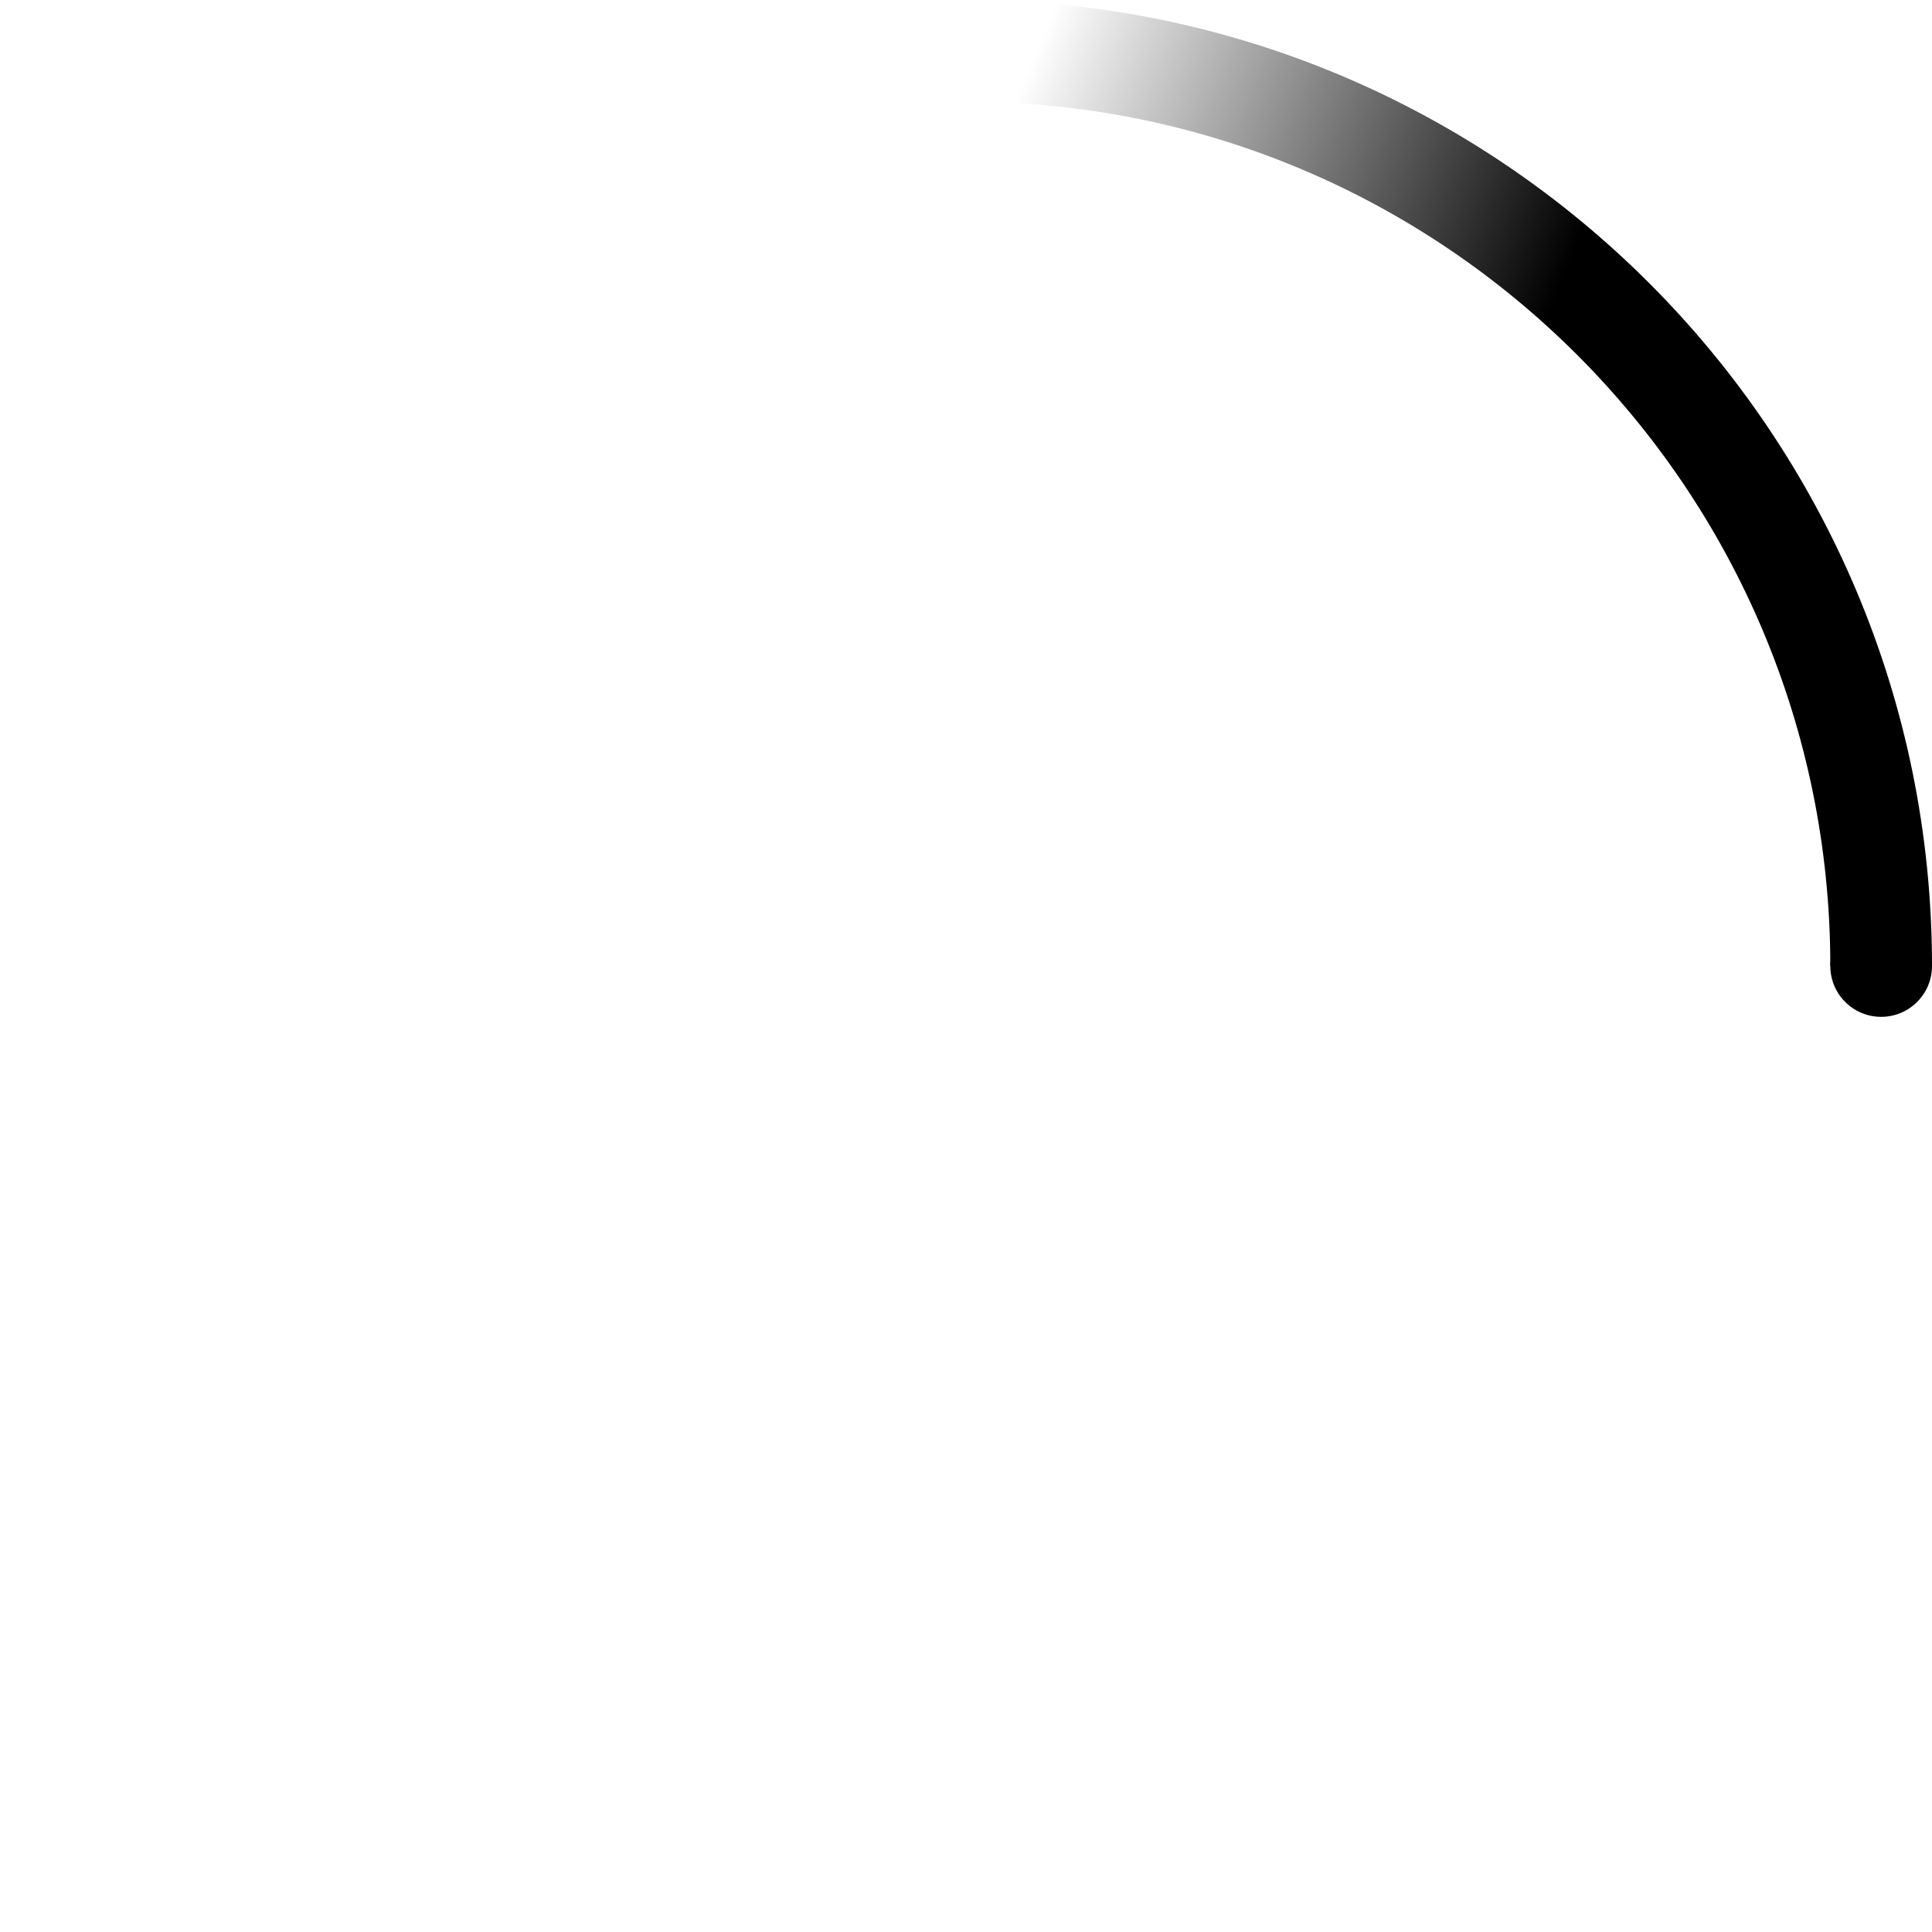
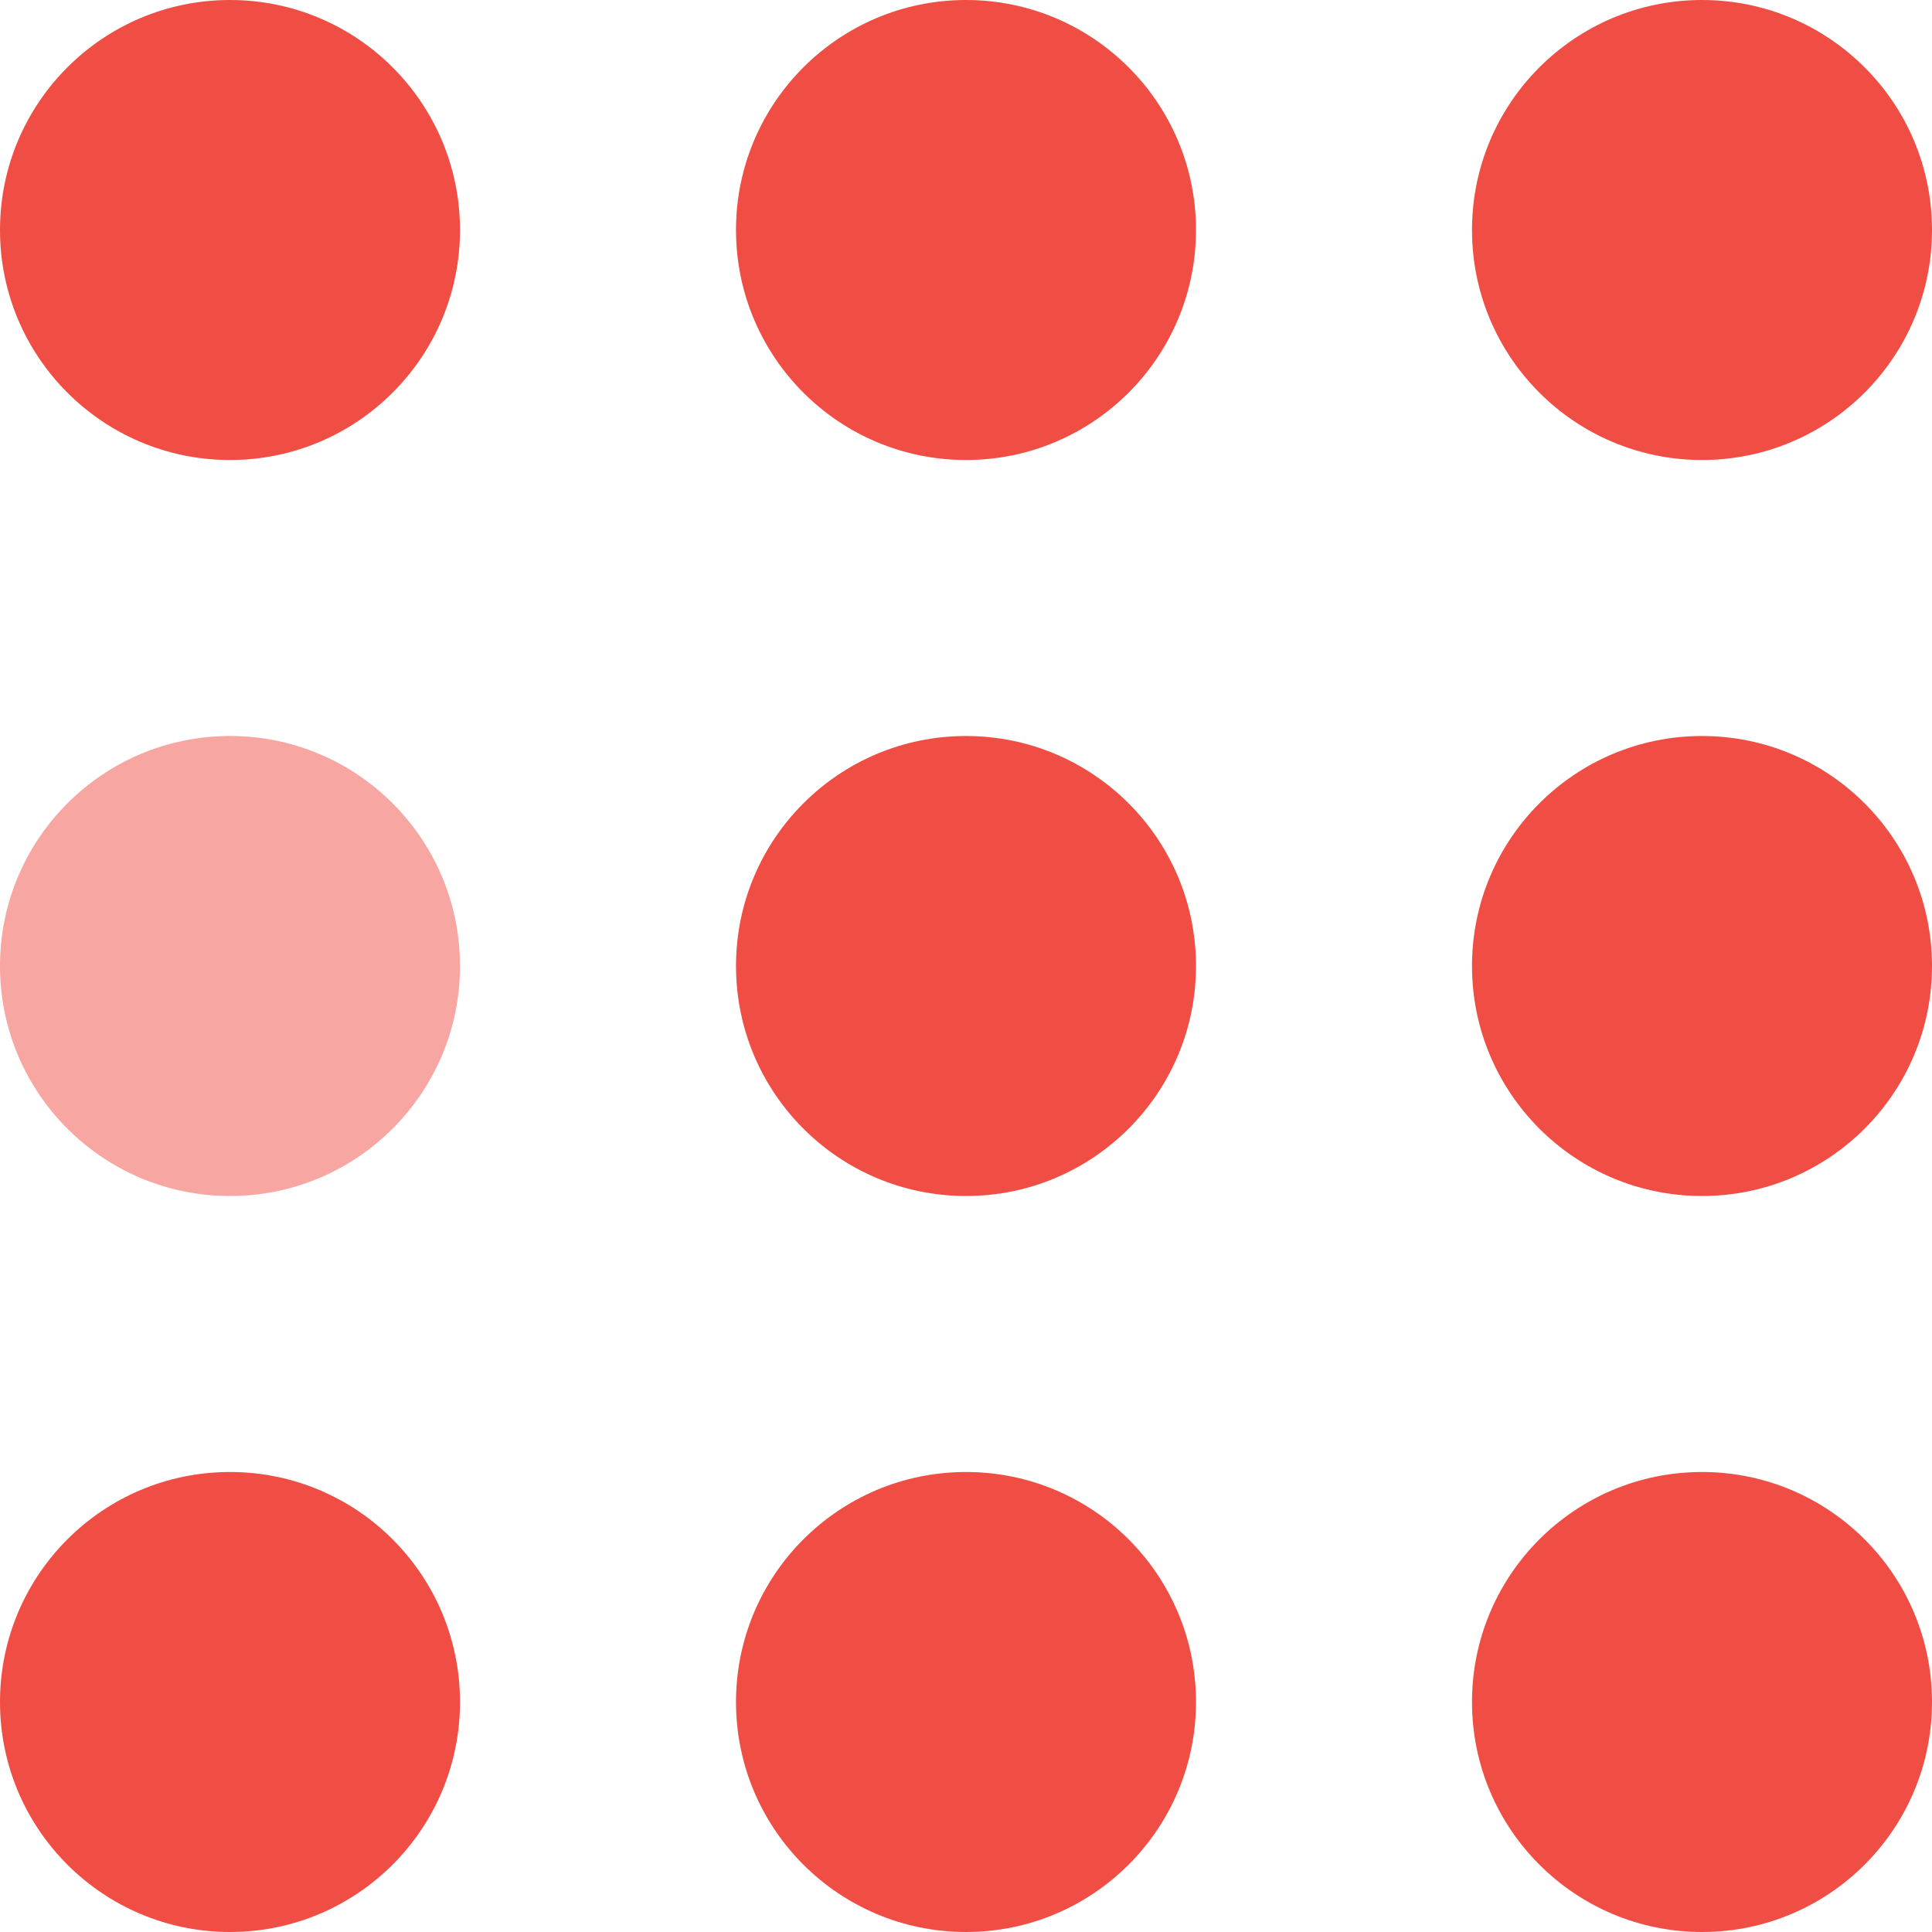
- <svg xmlns="http://www.w3.org/2000/svg" width="38" height="38" viewBox="0 0 38 38">
-   <defs>
-     <linearGradient x1="8.042%" y1="0%" x2="65.682%" y2="23.865%" id="a">
-       <stop stop-color="#000" stop-opacity="0" offset="0%" />
-       <stop stop-color="#000" stop-opacity=".631" offset="63.146%" />
-       <stop stop-color="#000" offset="100%" />
-     </linearGradient>
-   </defs>
-   <g fill="none" fill-rule="evenodd">
-     <g transform="translate(1 1)">
-       <path d="M36 18c0-9.94-8.06-18-18-18" id="Oval-2" stroke="url(#a)" stroke-width="2">
-         <animateTransform attributeName="transform" type="rotate" from="0 18 18" to="360 18 18" dur="0.9s" repeatCount="indefinite" />
-       </path>
-       <circle fill="#000" cx="36" cy="18" r="1">
-         <animateTransform attributeName="transform" type="rotate" from="0 18 18" to="360 18 18" dur="0.9s" repeatCount="indefinite" />
-       </circle>
-     </g>
+ <svg xmlns="http://www.w3.org/2000/svg" width="105" height="105" viewBox="0 0 105 105">
+   <g fill="#f04e44" class="nc-icon-wrapper">
+     <circle cx="12.5" cy="12.5" r="12.5">
+       <animate attributeName="fill-opacity" begin="0s" dur="1s" values="1;.2;1" calcMode="linear" repeatCount="indefinite" />
+     </circle>
+     <circle cx="12.5" cy="52.5" r="12.5" fill-opacity=".5">
+       <animate attributeName="fill-opacity" begin="100ms" dur="1s" values="1;.2;1" calcMode="linear" repeatCount="indefinite" />
+     </circle>
+     <circle cx="52.5" cy="12.5" r="12.5">
+       <animate attributeName="fill-opacity" begin="300ms" dur="1s" values="1;.2;1" calcMode="linear" repeatCount="indefinite" />
+     </circle>
+     <circle cx="52.5" cy="52.5" r="12.5">
+       <animate attributeName="fill-opacity" begin="600ms" dur="1s" values="1;.2;1" calcMode="linear" repeatCount="indefinite" />
+     </circle>
+     <circle cx="92.5" cy="12.5" r="12.5">
+       <animate attributeName="fill-opacity" begin="800ms" dur="1s" values="1;.2;1" calcMode="linear" repeatCount="indefinite" />
+     </circle>
+     <circle cx="92.5" cy="52.5" r="12.5">
+       <animate attributeName="fill-opacity" begin="400ms" dur="1s" values="1;.2;1" calcMode="linear" repeatCount="indefinite" />
+     </circle>
+     <circle cx="12.5" cy="92.5" r="12.5">
+       <animate attributeName="fill-opacity" begin="700ms" dur="1s" values="1;.2;1" calcMode="linear" repeatCount="indefinite" />
+     </circle>
+     <circle cx="52.5" cy="92.5" r="12.5">
+       <animate attributeName="fill-opacity" begin="500ms" dur="1s" values="1;.2;1" calcMode="linear" repeatCount="indefinite" />
+     </circle>
+     <circle cx="92.5" cy="92.5" r="12.5">
+       <animate attributeName="fill-opacity" begin="200ms" dur="1s" values="1;.2;1" calcMode="linear" repeatCount="indefinite" />
+     </circle>
  </g>
</svg>
